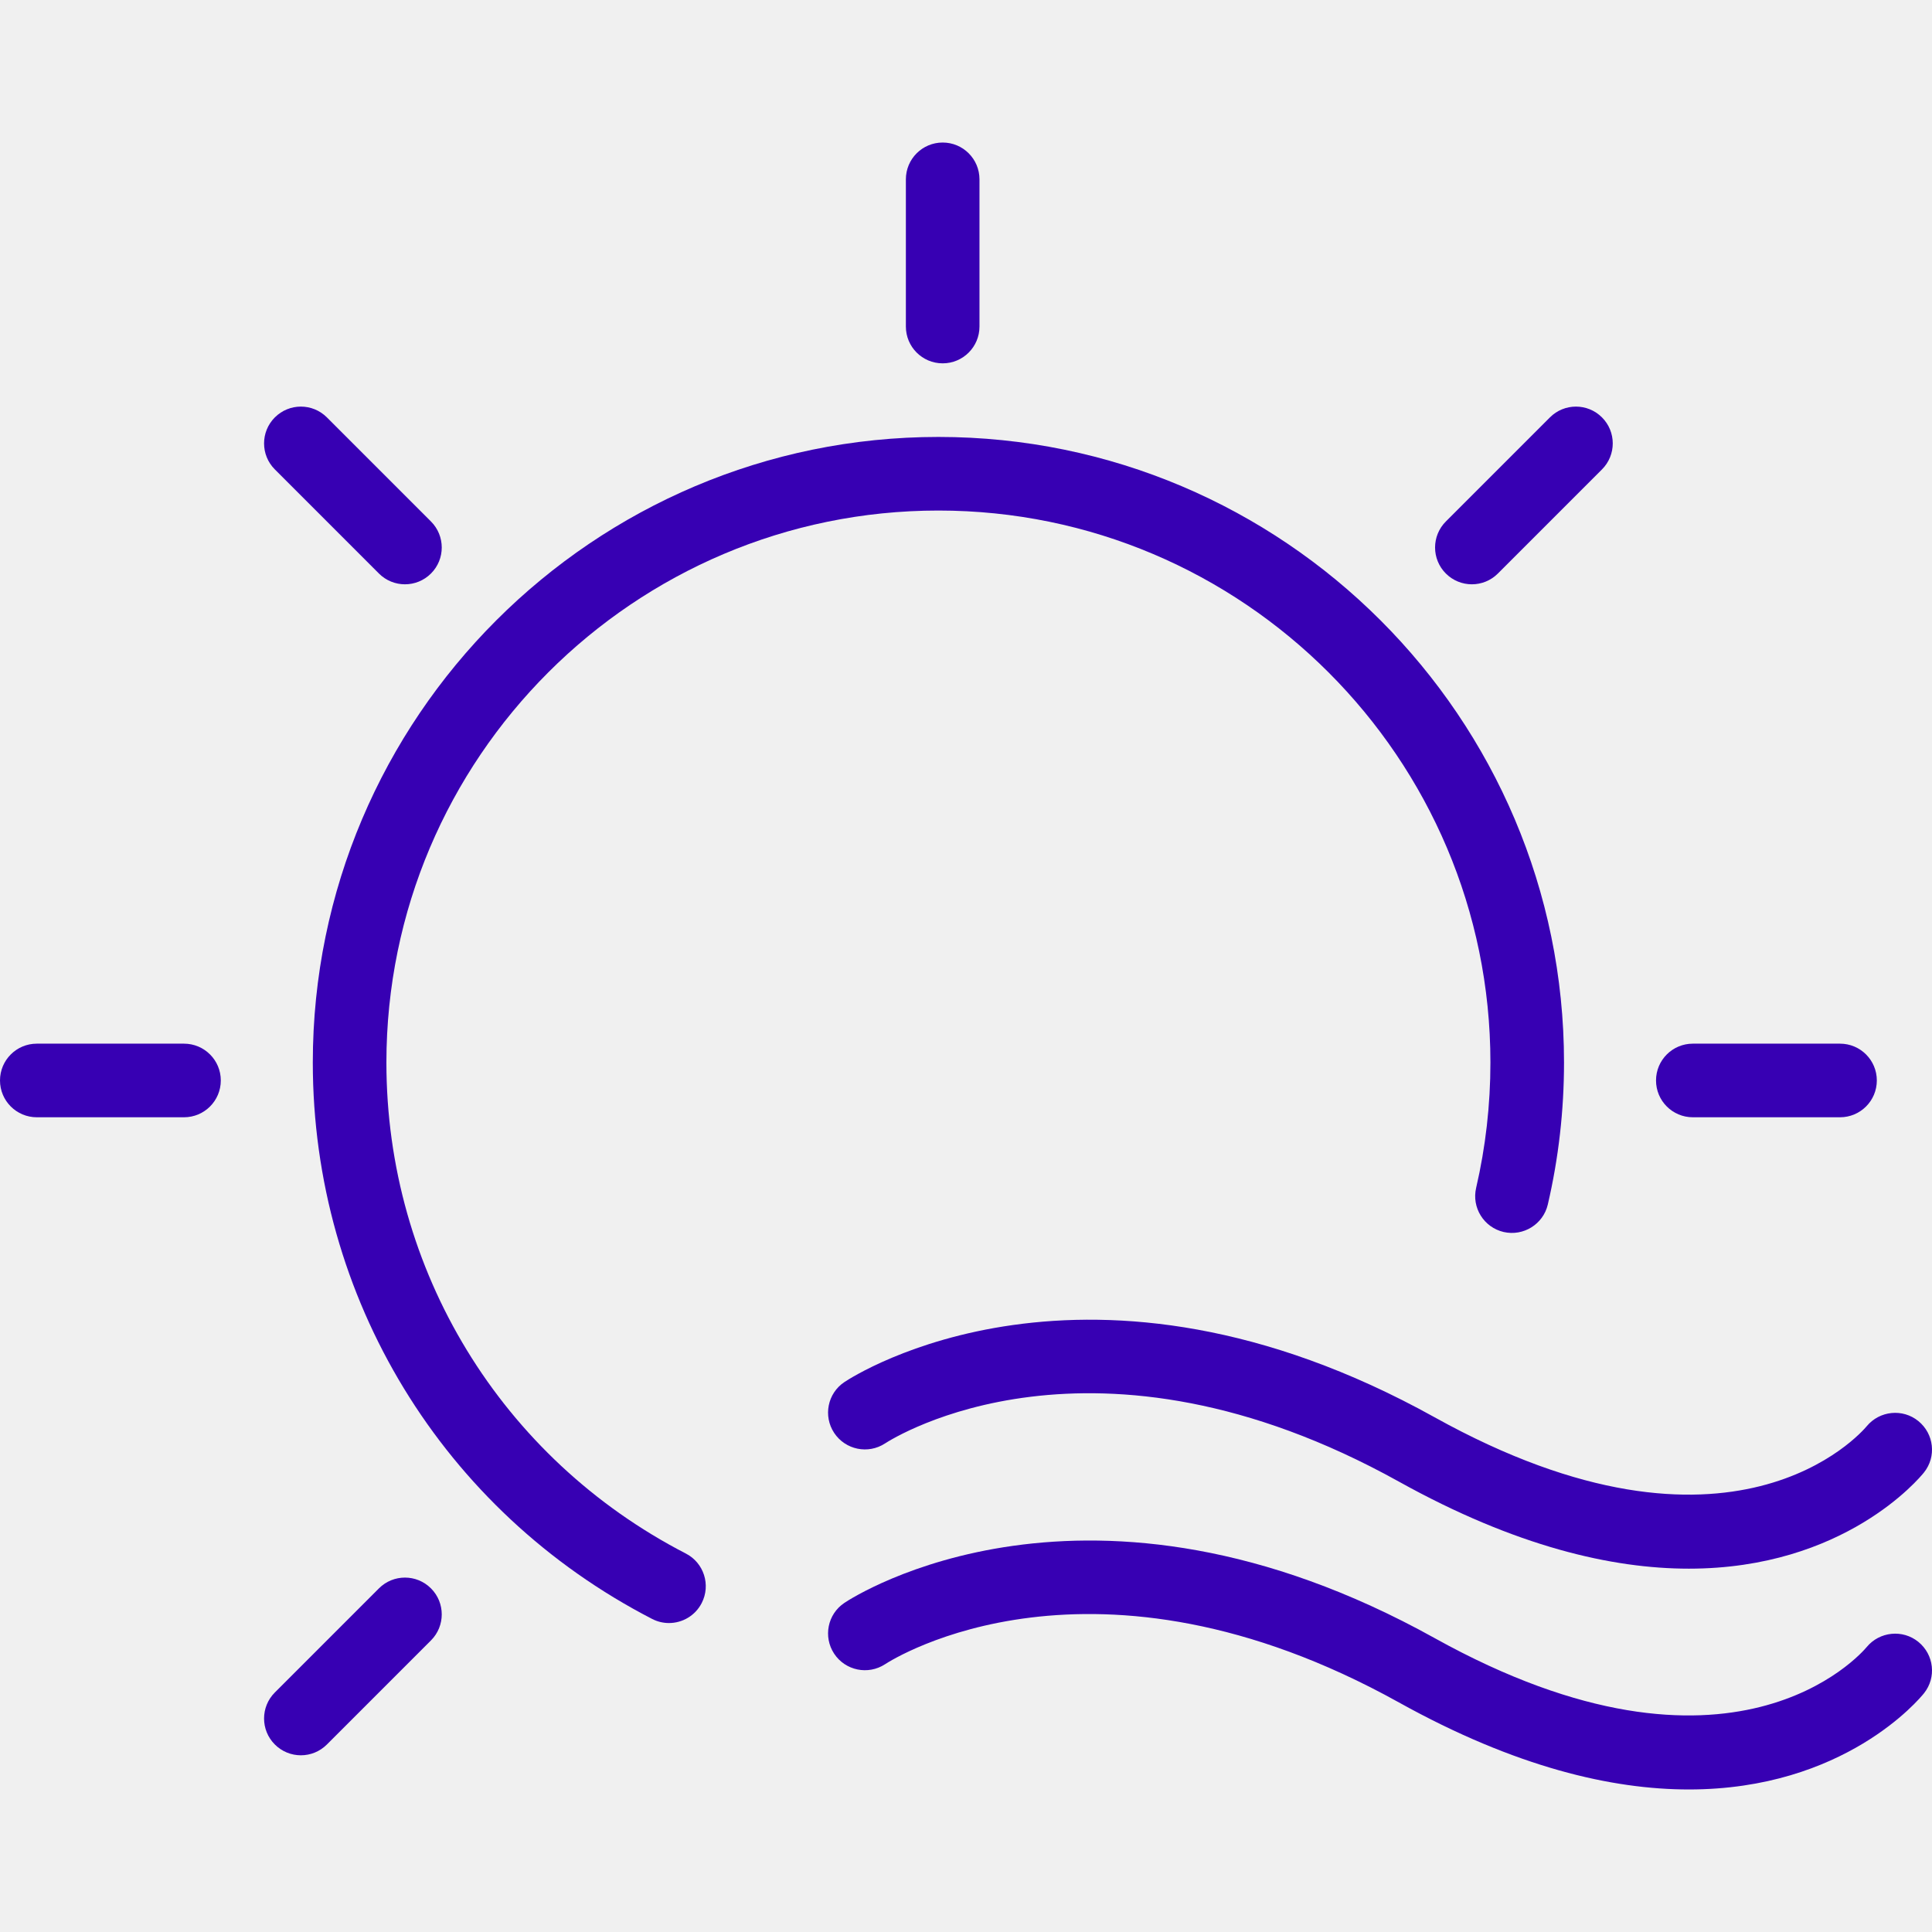
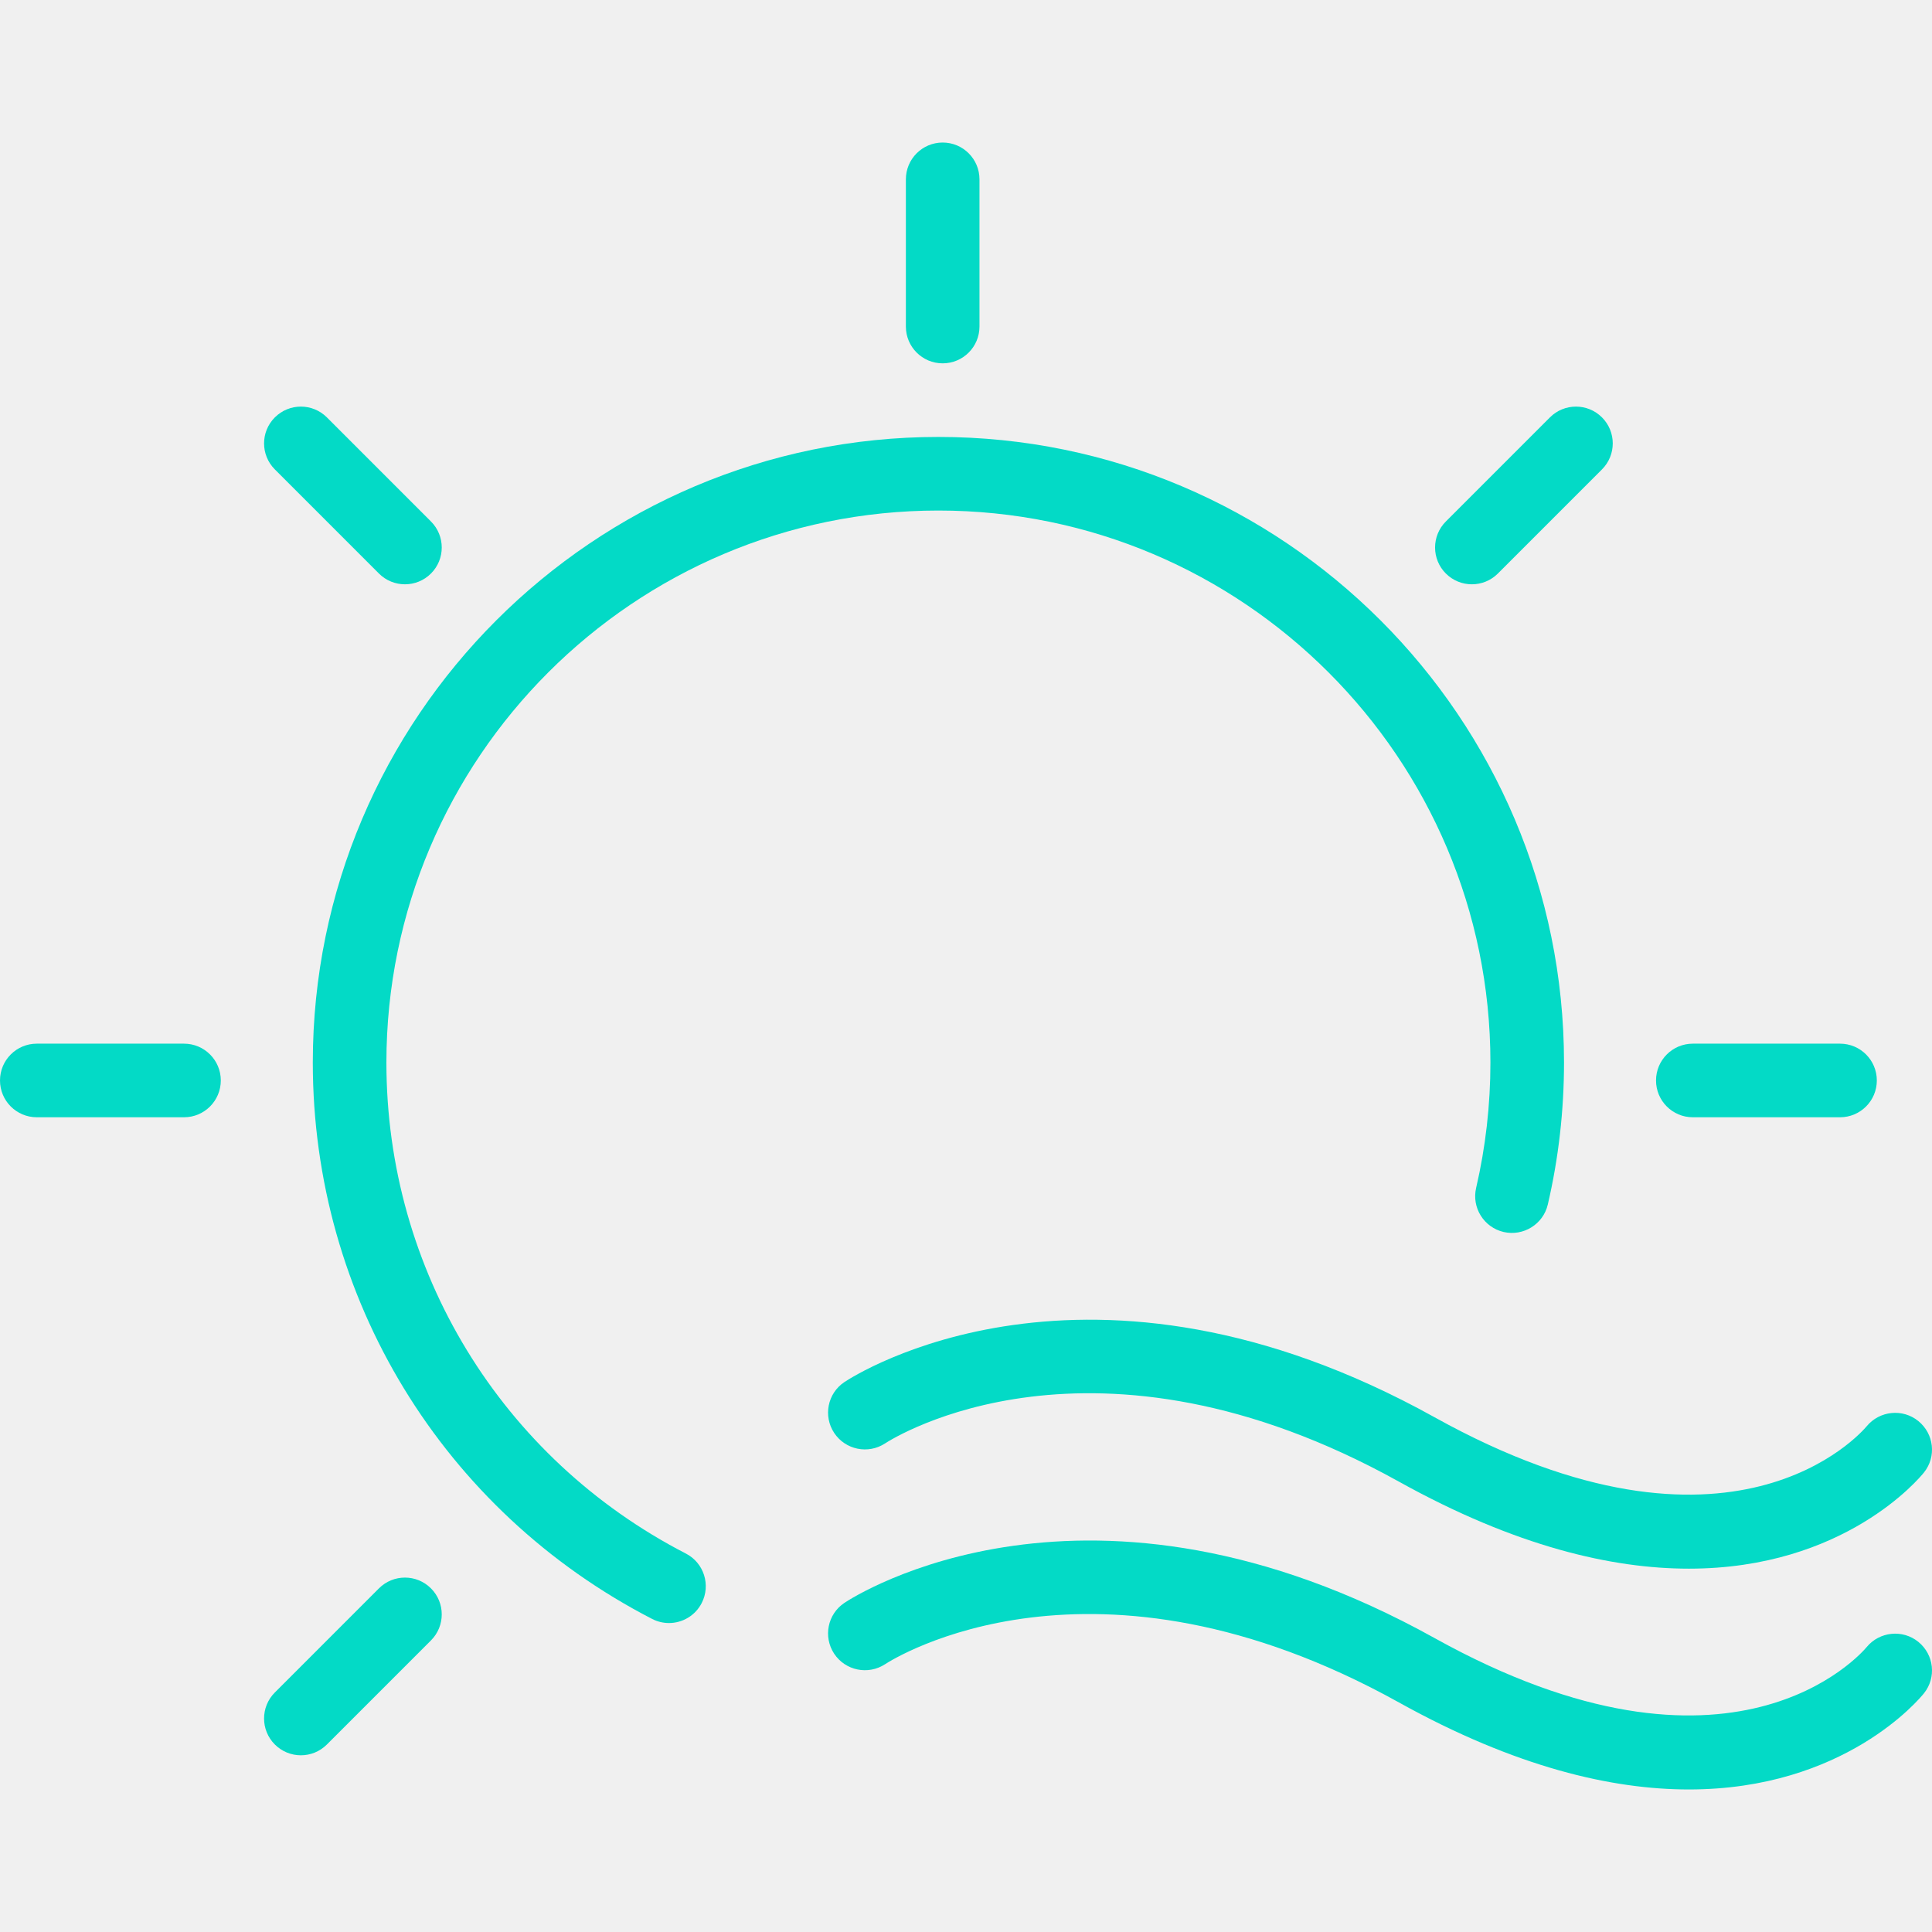
<svg xmlns="http://www.w3.org/2000/svg" width="800" height="800" viewBox="0 0 800 800" fill="none">
  <g clip-path="url(#clip0_110_27)">
-     <path d="M794.356 588.44C787.867 583.15 778.285 584.133 772.958 590.583C770.725 593.255 717.183 655.272 594.072 586.884C450.485 507.092 353.697 569.584 349.649 572.286C342.669 576.936 340.794 586.334 345.408 593.336C350.052 600.345 359.486 602.28 366.496 597.681C369.963 595.426 452.656 543.18 579.281 613.522C627.735 640.442 667.572 649.55 699.328 649.55C763.719 649.55 794.791 612.08 796.681 609.72C801.902 603.195 800.846 593.723 794.356 588.44Z" fill="#3700B3" />
-     <path d="M794.356 679.87C787.867 674.588 778.285 675.563 772.958 682.013C770.725 684.684 717.183 746.702 594.072 678.314C450.485 598.536 353.697 661.014 349.649 663.716C342.669 668.366 340.794 677.764 345.408 684.766C350.052 691.783 359.486 693.694 366.496 689.111C369.963 686.848 452.656 634.616 579.281 704.952C627.735 731.872 667.572 740.98 699.328 740.98C763.719 740.98 794.791 703.509 796.681 701.15C801.902 694.625 800.846 685.153 794.356 679.87Z" fill="#3700B3" />
-     <path d="M388.576 180.927C245.733 180.927 129.525 297.133 129.525 439.978C129.525 537.413 183.366 625.688 270.033 670.369C272.266 671.522 274.647 672.066 276.997 672.066C282.517 672.066 287.845 669.06 290.553 663.806C294.408 656.328 291.476 647.139 283.991 643.285C207.517 603.85 160 525.955 160 439.978C160 313.942 262.531 211.403 388.575 211.403C514.619 211.403 617.15 313.942 617.15 439.978C617.15 457.538 615.156 474.986 611.242 491.847C609.322 500.039 614.426 508.231 622.626 510.144C630.781 512.011 639.011 506.952 640.916 498.752C645.366 479.63 647.626 459.86 647.626 439.978C647.628 297.135 531.42 180.927 388.576 180.927Z" fill="#3700B3" />
-     <path d="M761.916 432.159H700.963C692.539 432.159 685.724 438.983 685.724 447.398C685.724 455.814 692.539 462.637 700.963 462.637H761.916C770.339 462.637 777.155 455.814 777.155 447.398C777.155 438.983 770.338 432.159 761.916 432.159Z" fill="#3700B3" />
-     <path d="M663.342 172.831C657.389 166.878 647.747 166.878 641.794 172.831L598.698 215.934C592.745 221.887 592.745 231.537 598.698 237.483C601.675 240.459 605.573 241.947 609.472 241.947C613.37 241.947 617.27 240.459 620.245 237.483L663.34 194.379C669.295 188.426 669.295 178.776 663.342 172.831Z" fill="#3700B3" />
-     <path d="M390.344 59.02C381.922 59.02 375.104 65.844 375.104 74.26V135.213C375.104 143.628 381.92 150.452 390.344 150.452C398.767 150.452 405.583 143.628 405.583 135.213V74.26C405.583 65.844 398.767 59.02 390.344 59.02Z" fill="#3700B3" />
-     <path d="M178.455 215.934L135.359 172.831C129.406 166.878 119.764 166.878 113.811 172.831C107.858 178.776 107.858 188.426 113.811 194.379L156.906 237.483C159.883 240.459 163.781 241.947 167.681 241.947C171.58 241.947 175.478 240.459 178.455 237.483C184.408 231.537 184.408 221.887 178.455 215.934Z" fill="#3700B3" />
-     <path d="M178.455 657.711C172.502 651.758 162.859 651.758 156.906 657.711L113.811 700.814C107.858 706.767 107.858 716.417 113.811 722.363C116.788 725.339 120.686 726.827 124.586 726.827C128.484 726.827 132.383 725.339 135.359 722.363L178.455 679.259C184.408 673.308 184.408 663.656 178.455 657.711Z" fill="#3700B3" />
-     <path d="M76.192 432.159H15.239C6.817 432.159 0 438.983 0 447.398C0 455.814 6.816 462.637 15.239 462.637H76.192C84.616 462.637 91.431 455.814 91.431 447.398C91.431 438.983 84.614 432.159 76.192 432.159Z" fill="#3700B3" />
+     <path d="M794.356 588.44C787.867 583.15 778.285 584.133 772.958 590.583C770.725 593.255 717.183 655.272 594.072 586.884C450.485 507.092 353.697 569.584 349.649 572.286C342.669 576.936 340.794 586.334 345.408 593.336C350.052 600.345 359.486 602.28 366.496 597.681C369.963 595.426 452.656 543.18 579.281 613.522C627.735 640.442 667.572 649.55 699.328 649.55C763.719 649.55 794.791 612.08 796.681 609.72C801.902 603.195 800.846 593.723 794.356 588.44Z" fill="#03DAC6" />
+     <path d="M794.356 679.87C787.867 674.588 778.285 675.563 772.958 682.013C770.725 684.684 717.183 746.702 594.072 678.314C450.485 598.536 353.697 661.014 349.649 663.716C342.669 668.366 340.794 677.764 345.408 684.766C350.052 691.783 359.486 693.694 366.496 689.111C369.963 686.848 452.656 634.616 579.281 704.952C627.735 731.872 667.572 740.98 699.328 740.98C763.719 740.98 794.791 703.509 796.681 701.15C801.902 694.625 800.846 685.153 794.356 679.87Z" fill="#03DAC6" />
+     <path d="M388.576 180.927C245.733 180.927 129.525 297.133 129.525 439.978C129.525 537.413 183.366 625.688 270.033 670.369C272.266 671.522 274.647 672.066 276.997 672.066C282.517 672.066 287.845 669.06 290.553 663.806C294.408 656.328 291.476 647.139 283.991 643.285C207.517 603.85 160 525.955 160 439.978C160 313.942 262.531 211.403 388.575 211.403C514.619 211.403 617.15 313.942 617.15 439.978C617.15 457.538 615.156 474.986 611.242 491.847C609.322 500.039 614.426 508.231 622.626 510.144C630.781 512.011 639.011 506.952 640.916 498.752C645.366 479.63 647.626 459.86 647.626 439.978C647.628 297.135 531.42 180.927 388.576 180.927Z" fill="#03DAC6" />
+     <path d="M761.916 432.159H700.963C692.539 432.159 685.724 438.983 685.724 447.398C685.724 455.814 692.539 462.637 700.963 462.637H761.916C770.339 462.637 777.155 455.814 777.155 447.398C777.155 438.983 770.338 432.159 761.916 432.159Z" fill="#03DAC6" />
+     <path d="M663.342 172.831C657.389 166.878 647.747 166.878 641.794 172.831L598.698 215.934C592.745 221.887 592.745 231.537 598.698 237.483C601.675 240.459 605.573 241.947 609.472 241.947C613.37 241.947 617.27 240.459 620.245 237.483L663.34 194.379C669.295 188.426 669.295 178.776 663.342 172.831Z" fill="#03DAC6" />
+     <path d="M390.344 59.02C381.922 59.02 375.104 65.844 375.104 74.26V135.213C375.104 143.628 381.92 150.452 390.344 150.452C398.767 150.452 405.583 143.628 405.583 135.213V74.26C405.583 65.844 398.767 59.02 390.344 59.02Z" fill="#03DAC6" />
+     <path d="M178.455 215.934L135.359 172.831C129.406 166.878 119.764 166.878 113.811 172.831C107.858 178.776 107.858 188.426 113.811 194.379L156.906 237.483C159.883 240.459 163.781 241.947 167.681 241.947C171.58 241.947 175.478 240.459 178.455 237.483C184.408 231.537 184.408 221.887 178.455 215.934Z" fill="#03DAC6" />
+     <path d="M178.455 657.711C172.502 651.758 162.859 651.758 156.906 657.711L113.811 700.814C107.858 706.767 107.858 716.417 113.811 722.363C116.788 725.339 120.686 726.827 124.586 726.827C128.484 726.827 132.383 725.339 135.359 722.363L178.455 679.259C184.408 673.308 184.408 663.656 178.455 657.711Z" fill="#03DAC6" />
+     <path d="M76.192 432.159H15.239C6.817 432.159 0 438.983 0 447.398C0 455.814 6.816 462.637 15.239 462.637H76.192C84.616 462.637 91.431 455.814 91.431 447.398C91.431 438.983 84.614 432.159 76.192 432.159Z" fill="#03DAC6" />
  </g>
  <defs>
    <clipPath id="clip0_110_27">
      <rect width="800" height="800" fill="white" />
    </clipPath>
  </defs>
</svg>
